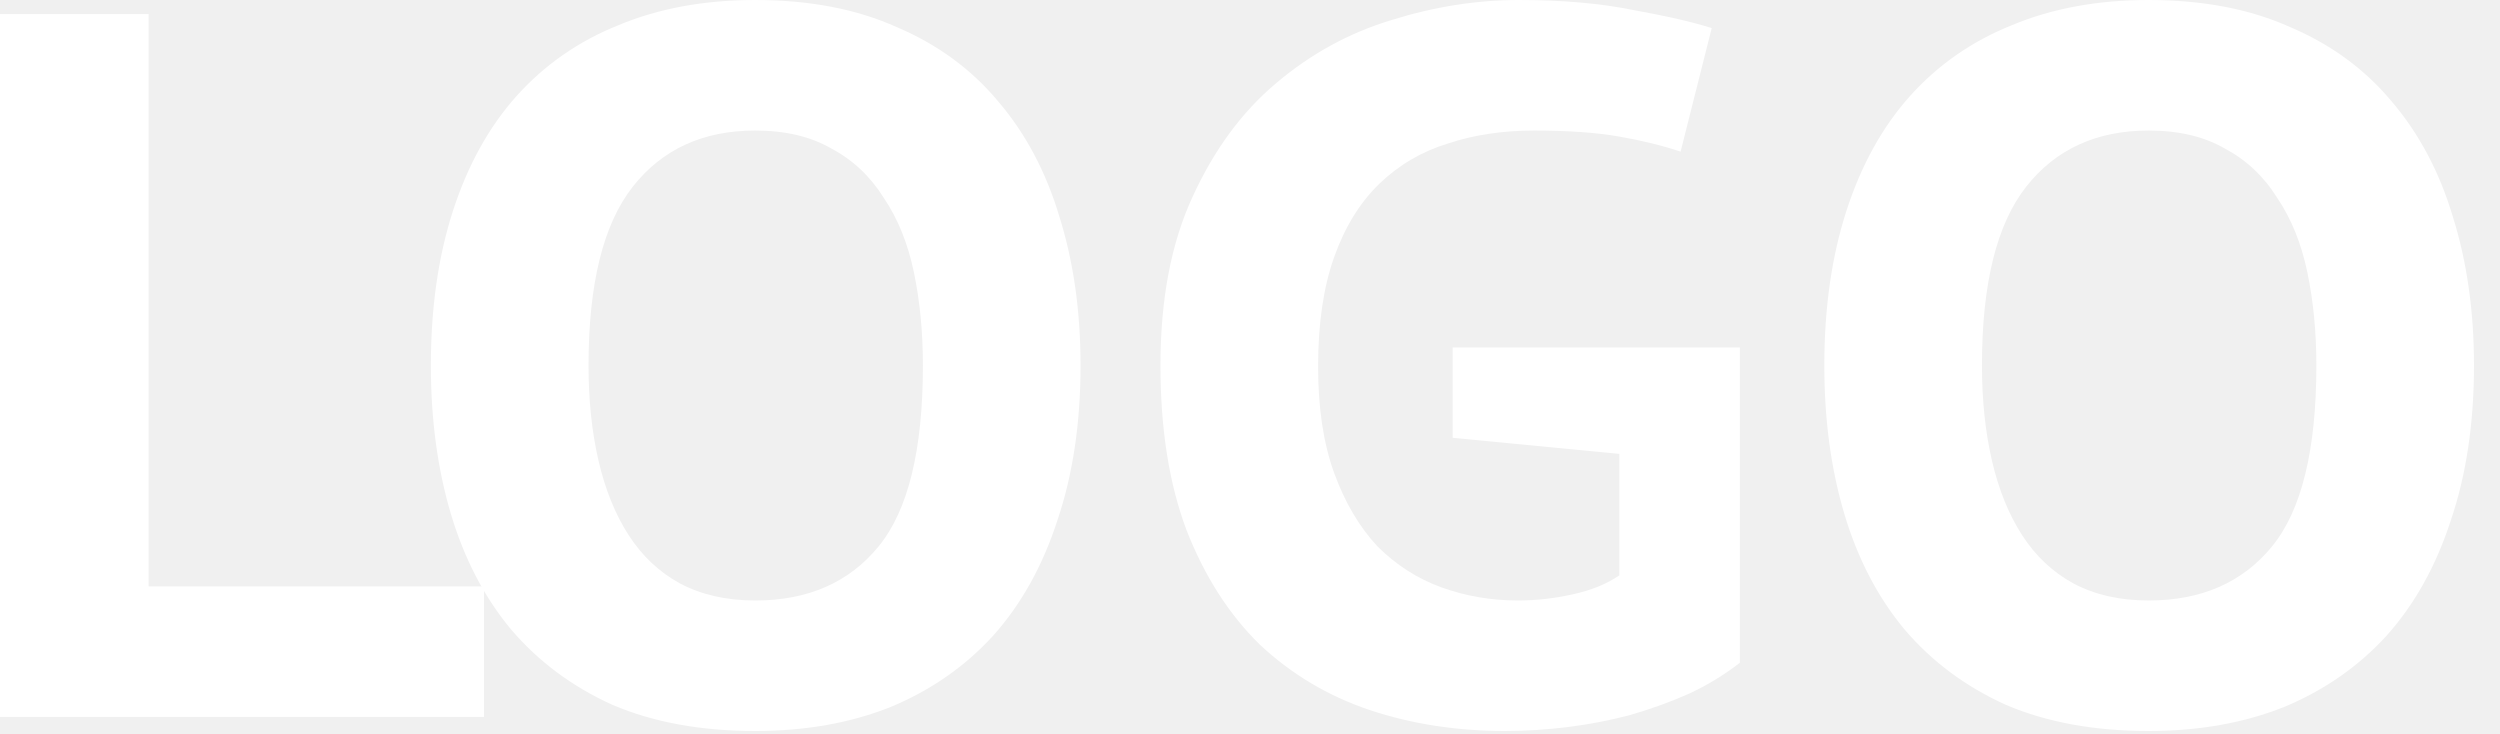
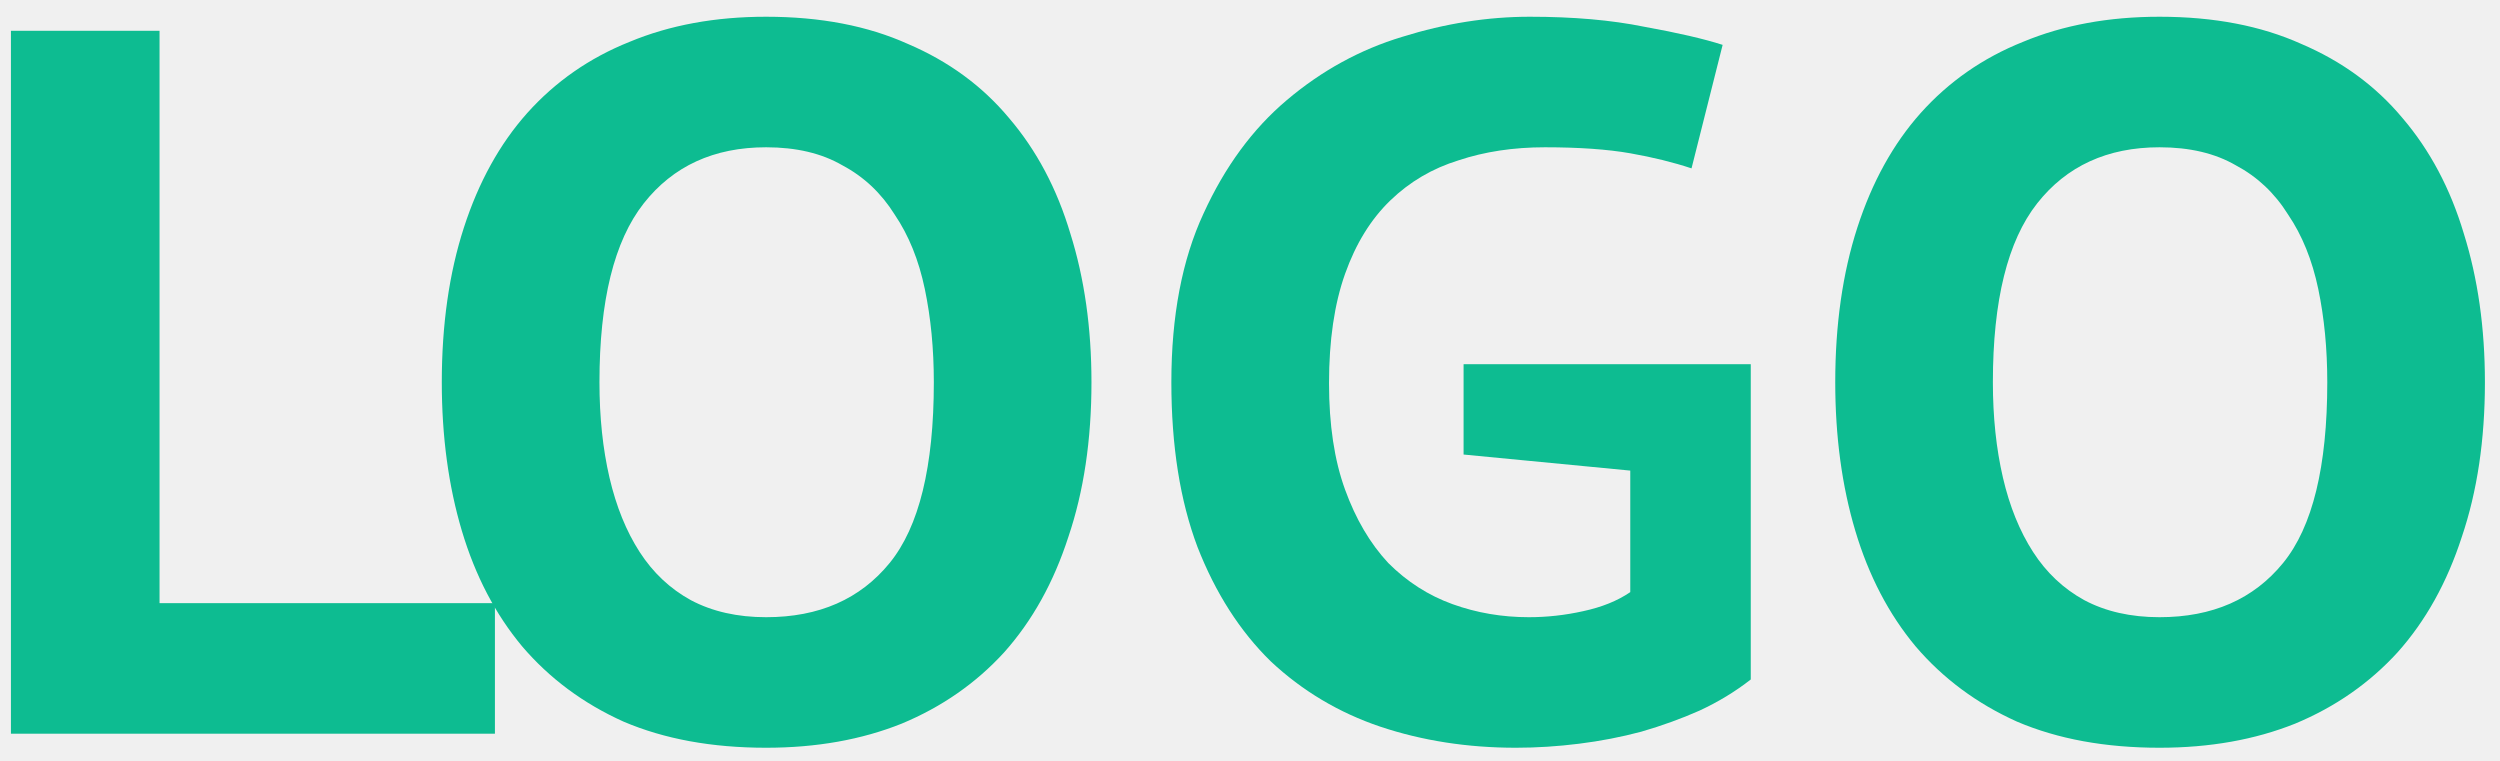
- <svg xmlns="http://www.w3.org/2000/svg" width="92" height="27" viewBox="0 0 92 27" fill="none">
+ <svg xmlns="http://www.w3.org/2000/svg" width="92" height="28" viewBox="0 0 92 28" fill="none">
  <g id="logo">
    <g id="LOGO">
-       <path d="M17.811 26.384H0V0.517H5.469V21.58H17.811V26.384Z" fill="white" />
-       <path d="M15.856 13.451C15.856 11.332 16.127 9.435 16.669 7.76C17.211 6.085 17.987 4.681 18.997 3.547C20.032 2.39 21.288 1.515 22.766 0.924C24.244 0.308 25.92 0 27.792 0C29.787 0 31.524 0.333 33.002 0.998C34.505 1.638 35.749 2.55 36.734 3.732C37.745 4.915 38.496 6.331 38.989 7.982C39.506 9.632 39.764 11.455 39.764 13.451C39.764 15.569 39.481 17.466 38.915 19.141C38.373 20.817 37.584 22.233 36.55 23.391C35.515 24.524 34.259 25.399 32.781 26.015C31.302 26.606 29.64 26.901 27.792 26.901C25.797 26.901 24.047 26.581 22.545 25.941C21.067 25.275 19.823 24.352 18.812 23.169C17.827 21.987 17.088 20.57 16.595 18.92C16.103 17.269 15.856 15.446 15.856 13.451ZM21.658 13.451C21.658 14.732 21.781 15.902 22.027 16.961C22.274 18.02 22.643 18.932 23.136 19.696C23.629 20.459 24.257 21.05 25.02 21.469C25.809 21.888 26.733 22.098 27.792 22.098C29.738 22.098 31.253 21.432 32.337 20.102C33.421 18.772 33.963 16.555 33.963 13.451C33.963 12.219 33.852 11.073 33.63 10.014C33.409 8.955 33.039 8.043 32.522 7.28C32.029 6.491 31.389 5.888 30.6 5.469C29.837 5.026 28.901 4.804 27.792 4.804C25.87 4.804 24.368 5.494 23.284 6.873C22.2 8.253 21.658 10.445 21.658 13.451Z" fill="white" />
-       <path d="M53.458 12.786H64.026V24.389C63.459 24.832 62.831 25.214 62.142 25.534C61.476 25.83 60.762 26.088 59.998 26.31C59.259 26.507 58.495 26.655 57.707 26.753C56.919 26.852 56.143 26.901 55.379 26.901C53.605 26.901 51.943 26.643 50.391 26.125C48.863 25.608 47.521 24.807 46.363 23.723C45.23 22.615 44.33 21.211 43.665 19.511C43.025 17.811 42.705 15.791 42.705 13.451C42.705 11.012 43.099 8.942 43.887 7.243C44.675 5.518 45.698 4.126 46.954 3.067C48.235 1.983 49.652 1.207 51.204 0.739C52.78 0.246 54.344 0 55.897 0C57.498 0 58.902 0.123 60.109 0.37C61.341 0.591 62.302 0.813 62.991 1.035L61.846 5.58C61.181 5.358 60.429 5.173 59.592 5.026C58.754 4.878 57.707 4.804 56.451 4.804C55.293 4.804 54.234 4.964 53.273 5.284C52.312 5.58 51.475 6.073 50.76 6.762C50.046 7.452 49.492 8.351 49.097 9.46C48.703 10.568 48.506 11.911 48.506 13.488C48.506 15.015 48.703 16.321 49.097 17.405C49.492 18.488 50.021 19.388 50.686 20.102C51.376 20.792 52.164 21.297 53.051 21.617C53.938 21.937 54.874 22.098 55.86 22.098C56.525 22.098 57.19 22.024 57.855 21.876C58.545 21.728 59.124 21.494 59.592 21.174V16.703L53.458 16.111V12.786Z" fill="white" />
-       <path d="M67.135 13.451C67.135 11.332 67.406 9.435 67.948 7.76C68.49 6.085 69.266 4.681 70.276 3.547C71.311 2.39 72.567 1.515 74.045 0.924C75.523 0.308 77.198 0 79.071 0C81.066 0 82.803 0.333 84.281 0.998C85.784 1.638 87.028 2.55 88.013 3.732C89.023 4.915 89.775 6.331 90.267 7.982C90.784 9.632 91.043 11.455 91.043 13.451C91.043 15.569 90.76 17.466 90.193 19.141C89.651 20.817 88.863 22.233 87.828 23.391C86.794 24.524 85.537 25.399 84.059 26.015C82.581 26.606 80.918 26.901 79.071 26.901C77.075 26.901 75.326 26.581 73.823 25.941C72.345 25.275 71.101 24.352 70.091 23.169C69.106 21.987 68.367 20.57 67.874 18.92C67.381 17.269 67.135 15.446 67.135 13.451ZM72.936 13.451C72.936 14.732 73.06 15.902 73.306 16.961C73.552 18.02 73.922 18.932 74.415 19.696C74.907 20.459 75.535 21.05 76.299 21.469C77.088 21.888 78.011 22.098 79.071 22.098C81.017 22.098 82.532 21.432 83.616 20.102C84.7 18.772 85.242 16.555 85.242 13.451C85.242 12.219 85.131 11.073 84.909 10.014C84.687 8.955 84.318 8.043 83.8 7.28C83.308 6.491 82.667 5.888 81.879 5.469C81.115 5.026 80.179 4.804 79.071 4.804C77.149 4.804 75.646 5.494 74.562 6.873C73.478 8.253 72.936 10.445 72.936 13.451Z" fill="white" />
+       <path d="M18.213 27H0.402V1.133H5.871V22.196H18.213V27Z" fill="#0DBC91" />
+       <path d="M16.258 14.067C16.258 11.948 16.529 10.051 17.071 8.376C17.613 6.701 18.389 5.297 19.399 4.163C20.434 3.006 21.69 2.131 23.168 1.54C24.646 0.924 26.322 0.616 28.194 0.616C30.189 0.616 31.926 0.949 33.404 1.614C34.907 2.254 36.151 3.166 37.136 4.348C38.146 5.531 38.898 6.947 39.39 8.598C39.908 10.248 40.166 12.071 40.166 14.067C40.166 16.185 39.883 18.082 39.316 19.757C38.775 21.433 37.986 22.849 36.952 24.007C35.917 25.14 34.66 26.015 33.182 26.63C31.704 27.222 30.041 27.517 28.194 27.517C26.198 27.517 24.449 27.197 22.947 26.556C21.468 25.891 20.224 24.968 19.214 23.785C18.229 22.603 17.49 21.186 16.997 19.536C16.505 17.885 16.258 16.062 16.258 14.067ZM22.06 14.067C22.06 15.348 22.183 16.518 22.429 17.577C22.676 18.636 23.045 19.548 23.538 20.312C24.031 21.075 24.659 21.666 25.422 22.085C26.211 22.504 27.135 22.713 28.194 22.713C30.14 22.713 31.655 22.048 32.739 20.718C33.823 19.388 34.365 17.171 34.365 14.067C34.365 12.835 34.254 11.689 34.032 10.63C33.811 9.571 33.441 8.659 32.924 7.896C32.431 7.107 31.791 6.504 31.002 6.085C30.239 5.641 29.302 5.42 28.194 5.42C26.272 5.42 24.77 6.11 23.686 7.489C22.602 8.869 22.06 11.061 22.06 14.067Z" fill="#0DBC91" />
+       <path d="M53.86 13.402H64.428V25.005C63.861 25.448 63.233 25.83 62.543 26.15C61.878 26.446 61.164 26.704 60.4 26.926C59.661 27.123 58.897 27.271 58.109 27.369C57.321 27.468 56.545 27.517 55.781 27.517C54.007 27.517 52.345 27.259 50.793 26.741C49.265 26.224 47.923 25.423 46.765 24.339C45.632 23.231 44.732 21.827 44.067 20.127C43.427 18.427 43.106 16.407 43.106 14.067C43.106 11.628 43.501 9.558 44.289 7.859C45.077 6.134 46.1 4.742 47.356 3.683C48.637 2.599 50.053 1.823 51.605 1.355C53.182 0.862 54.746 0.616 56.298 0.616C57.9 0.616 59.304 0.739 60.511 0.985C61.743 1.207 62.703 1.429 63.393 1.651L62.248 6.196C61.583 5.974 60.831 5.789 59.994 5.641C59.156 5.494 58.109 5.42 56.853 5.42C55.695 5.42 54.636 5.58 53.675 5.9C52.714 6.196 51.877 6.688 51.162 7.378C50.448 8.068 49.893 8.967 49.499 10.076C49.105 11.184 48.908 12.527 48.908 14.104C48.908 15.631 49.105 16.937 49.499 18.02C49.893 19.105 50.423 20.004 51.088 20.718C51.778 21.408 52.566 21.913 53.453 22.233C54.34 22.553 55.276 22.713 56.261 22.713C56.927 22.713 57.592 22.64 58.257 22.492C58.947 22.344 59.526 22.11 59.994 21.79V17.318L53.86 16.727V13.402Z" fill="#0DBC91" />
+       <path d="M67.537 14.067C67.537 11.948 67.808 10.051 68.35 8.376C68.892 6.701 69.668 5.297 70.678 4.163C71.713 3.006 72.969 2.131 74.447 1.54C75.925 0.924 77.6 0.616 79.472 0.616C81.468 0.616 83.205 0.949 84.683 1.614C86.186 2.254 87.43 3.166 88.415 4.348C89.425 5.531 90.176 6.947 90.669 8.598C91.186 10.248 91.445 12.071 91.445 14.067C91.445 16.185 91.162 18.082 90.595 19.757C90.053 21.433 89.265 22.849 88.23 24.007C87.195 25.14 85.939 26.015 84.461 26.63C82.983 27.222 81.32 27.517 79.472 27.517C77.477 27.517 75.728 27.197 74.225 26.556C72.747 25.891 71.503 24.968 70.493 23.785C69.508 22.603 68.769 21.186 68.276 19.536C67.783 17.885 67.537 16.062 67.537 14.067ZM73.338 14.067C73.338 15.348 73.462 16.518 73.708 17.577C73.954 18.636 74.324 19.548 74.817 20.312C75.309 21.075 75.937 21.666 76.701 22.085C77.489 22.504 78.413 22.713 79.472 22.713C81.419 22.713 82.934 22.048 84.018 20.718C85.102 19.388 85.644 17.171 85.644 14.067C85.644 12.835 85.533 11.689 85.311 10.63C85.089 9.571 84.72 8.659 84.202 7.896C83.71 7.107 83.069 6.504 82.281 6.085C81.517 5.641 80.581 5.42 79.472 5.42C77.551 5.42 76.048 6.11 74.964 7.489C73.88 8.869 73.338 11.061 73.338 14.067Z" fill="#0DBC91" />
    </g>
  </g>
</svg>
